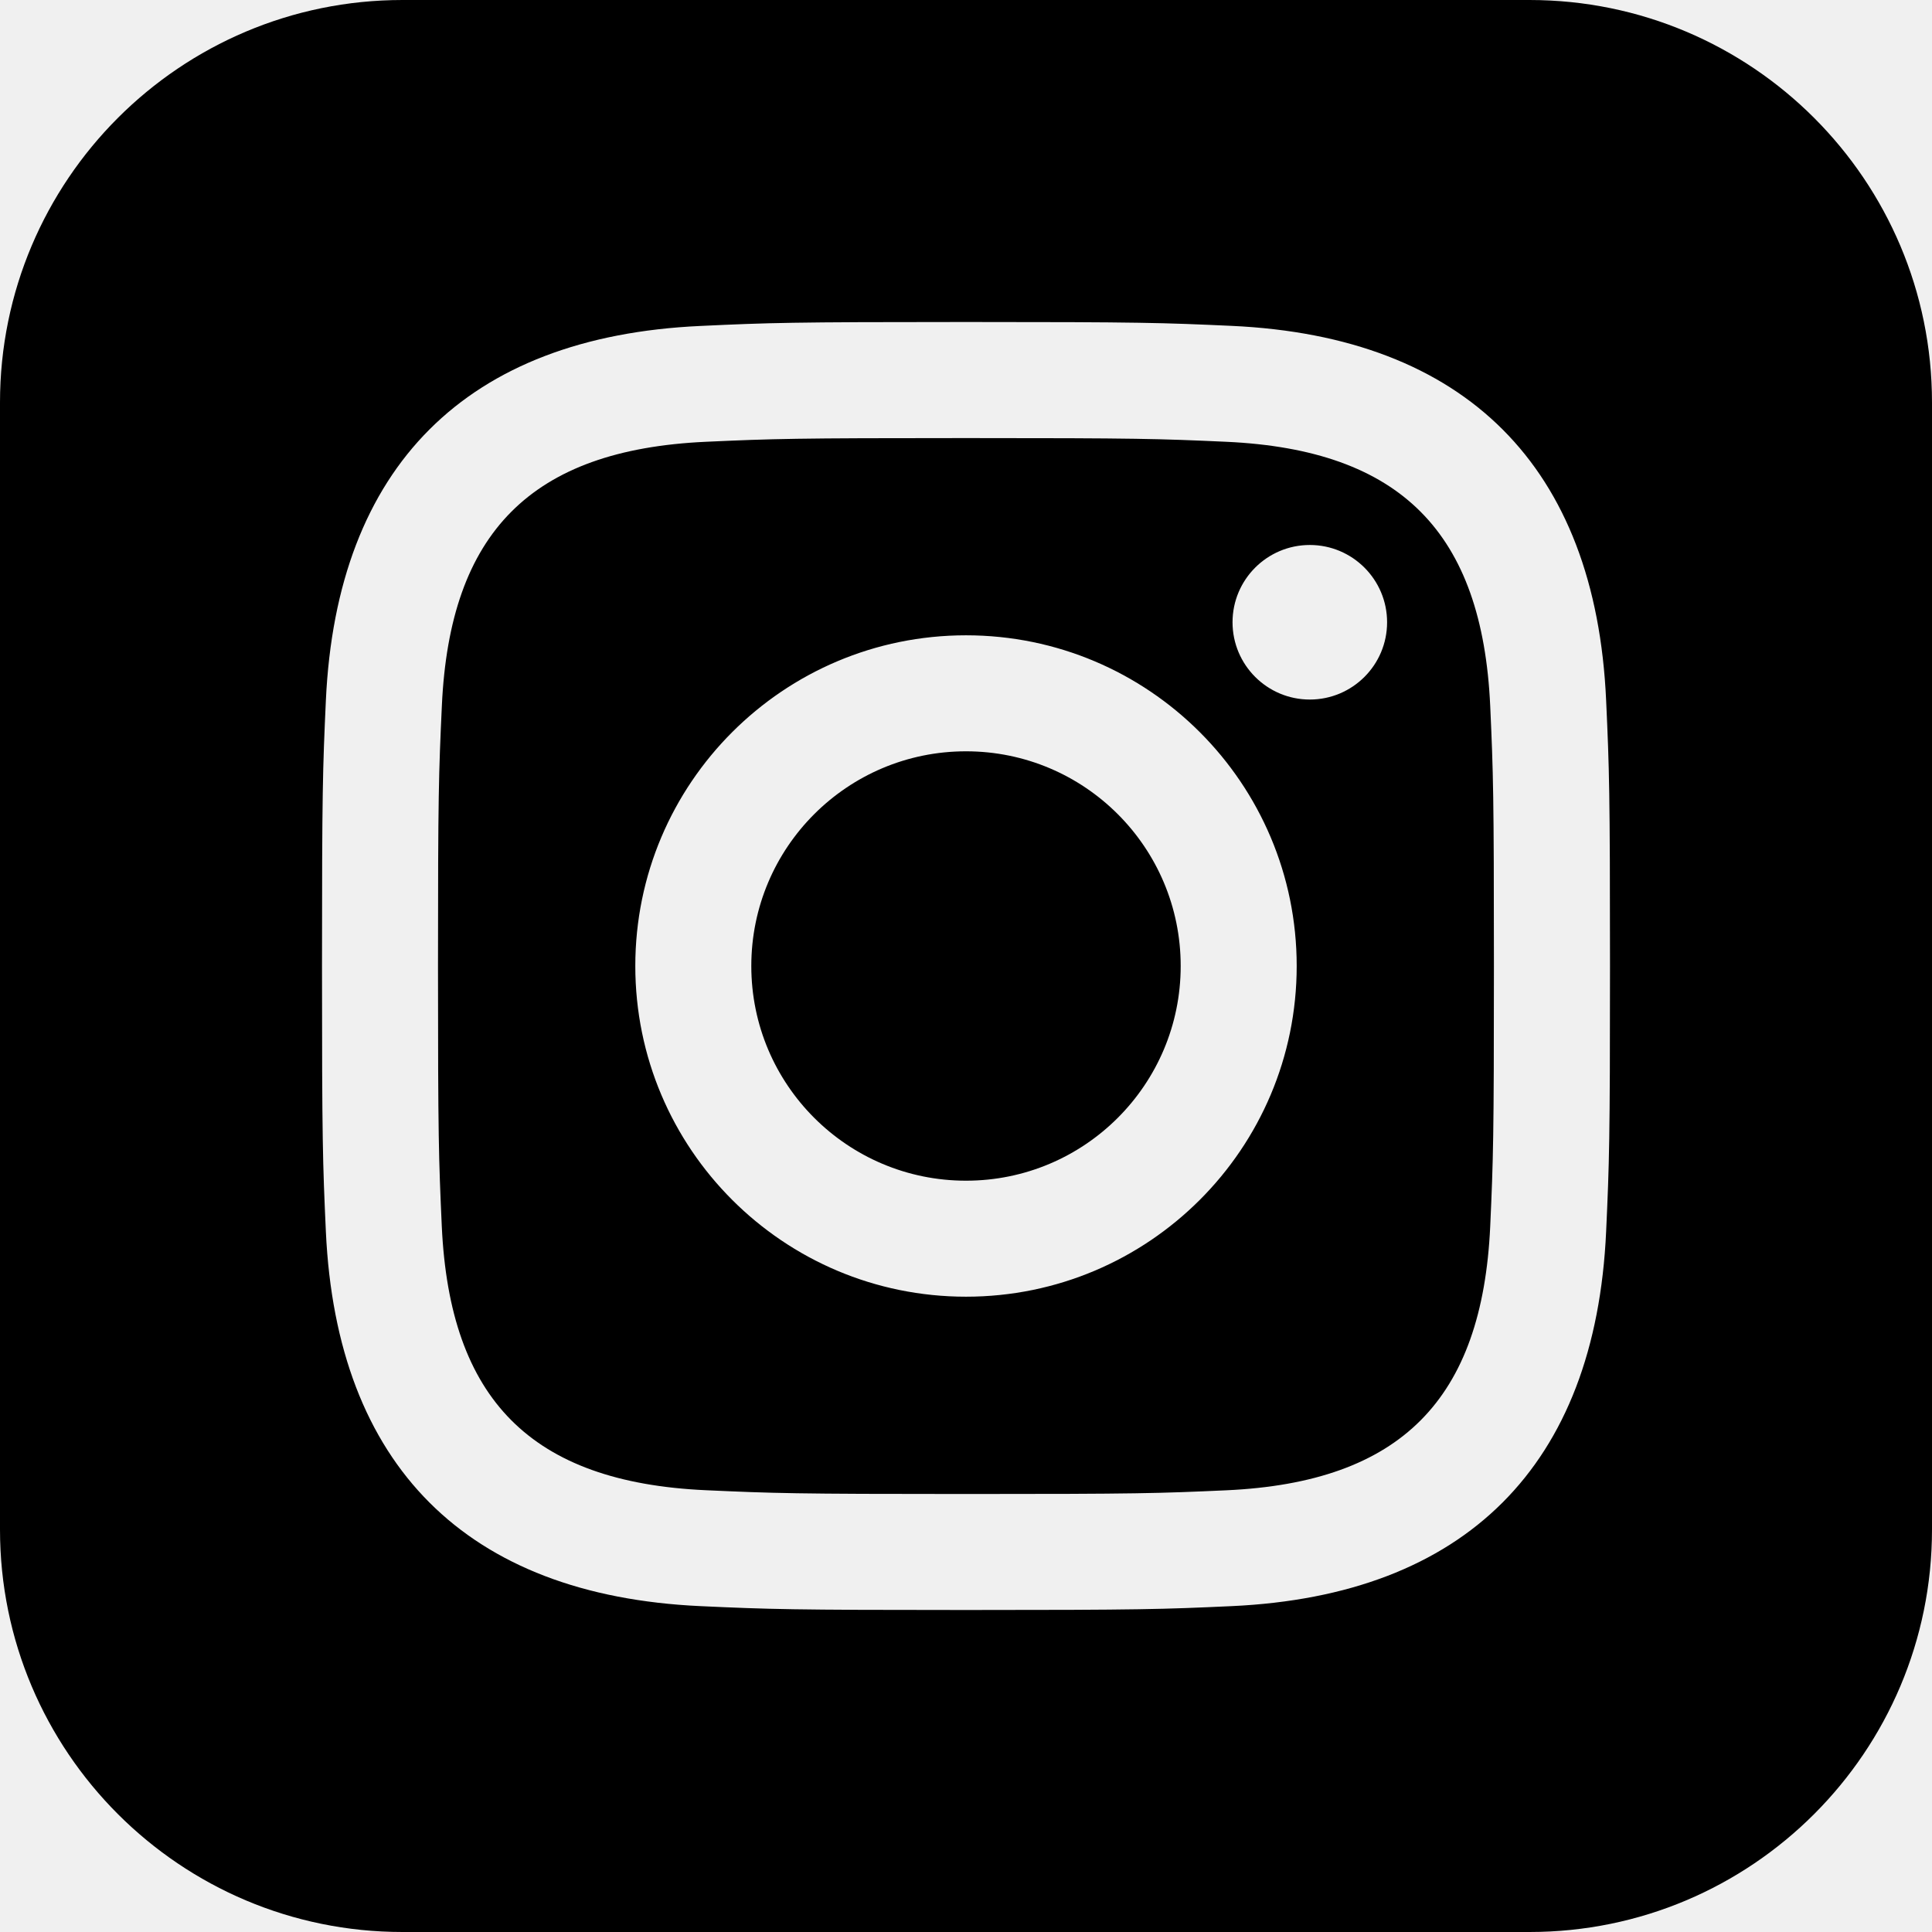
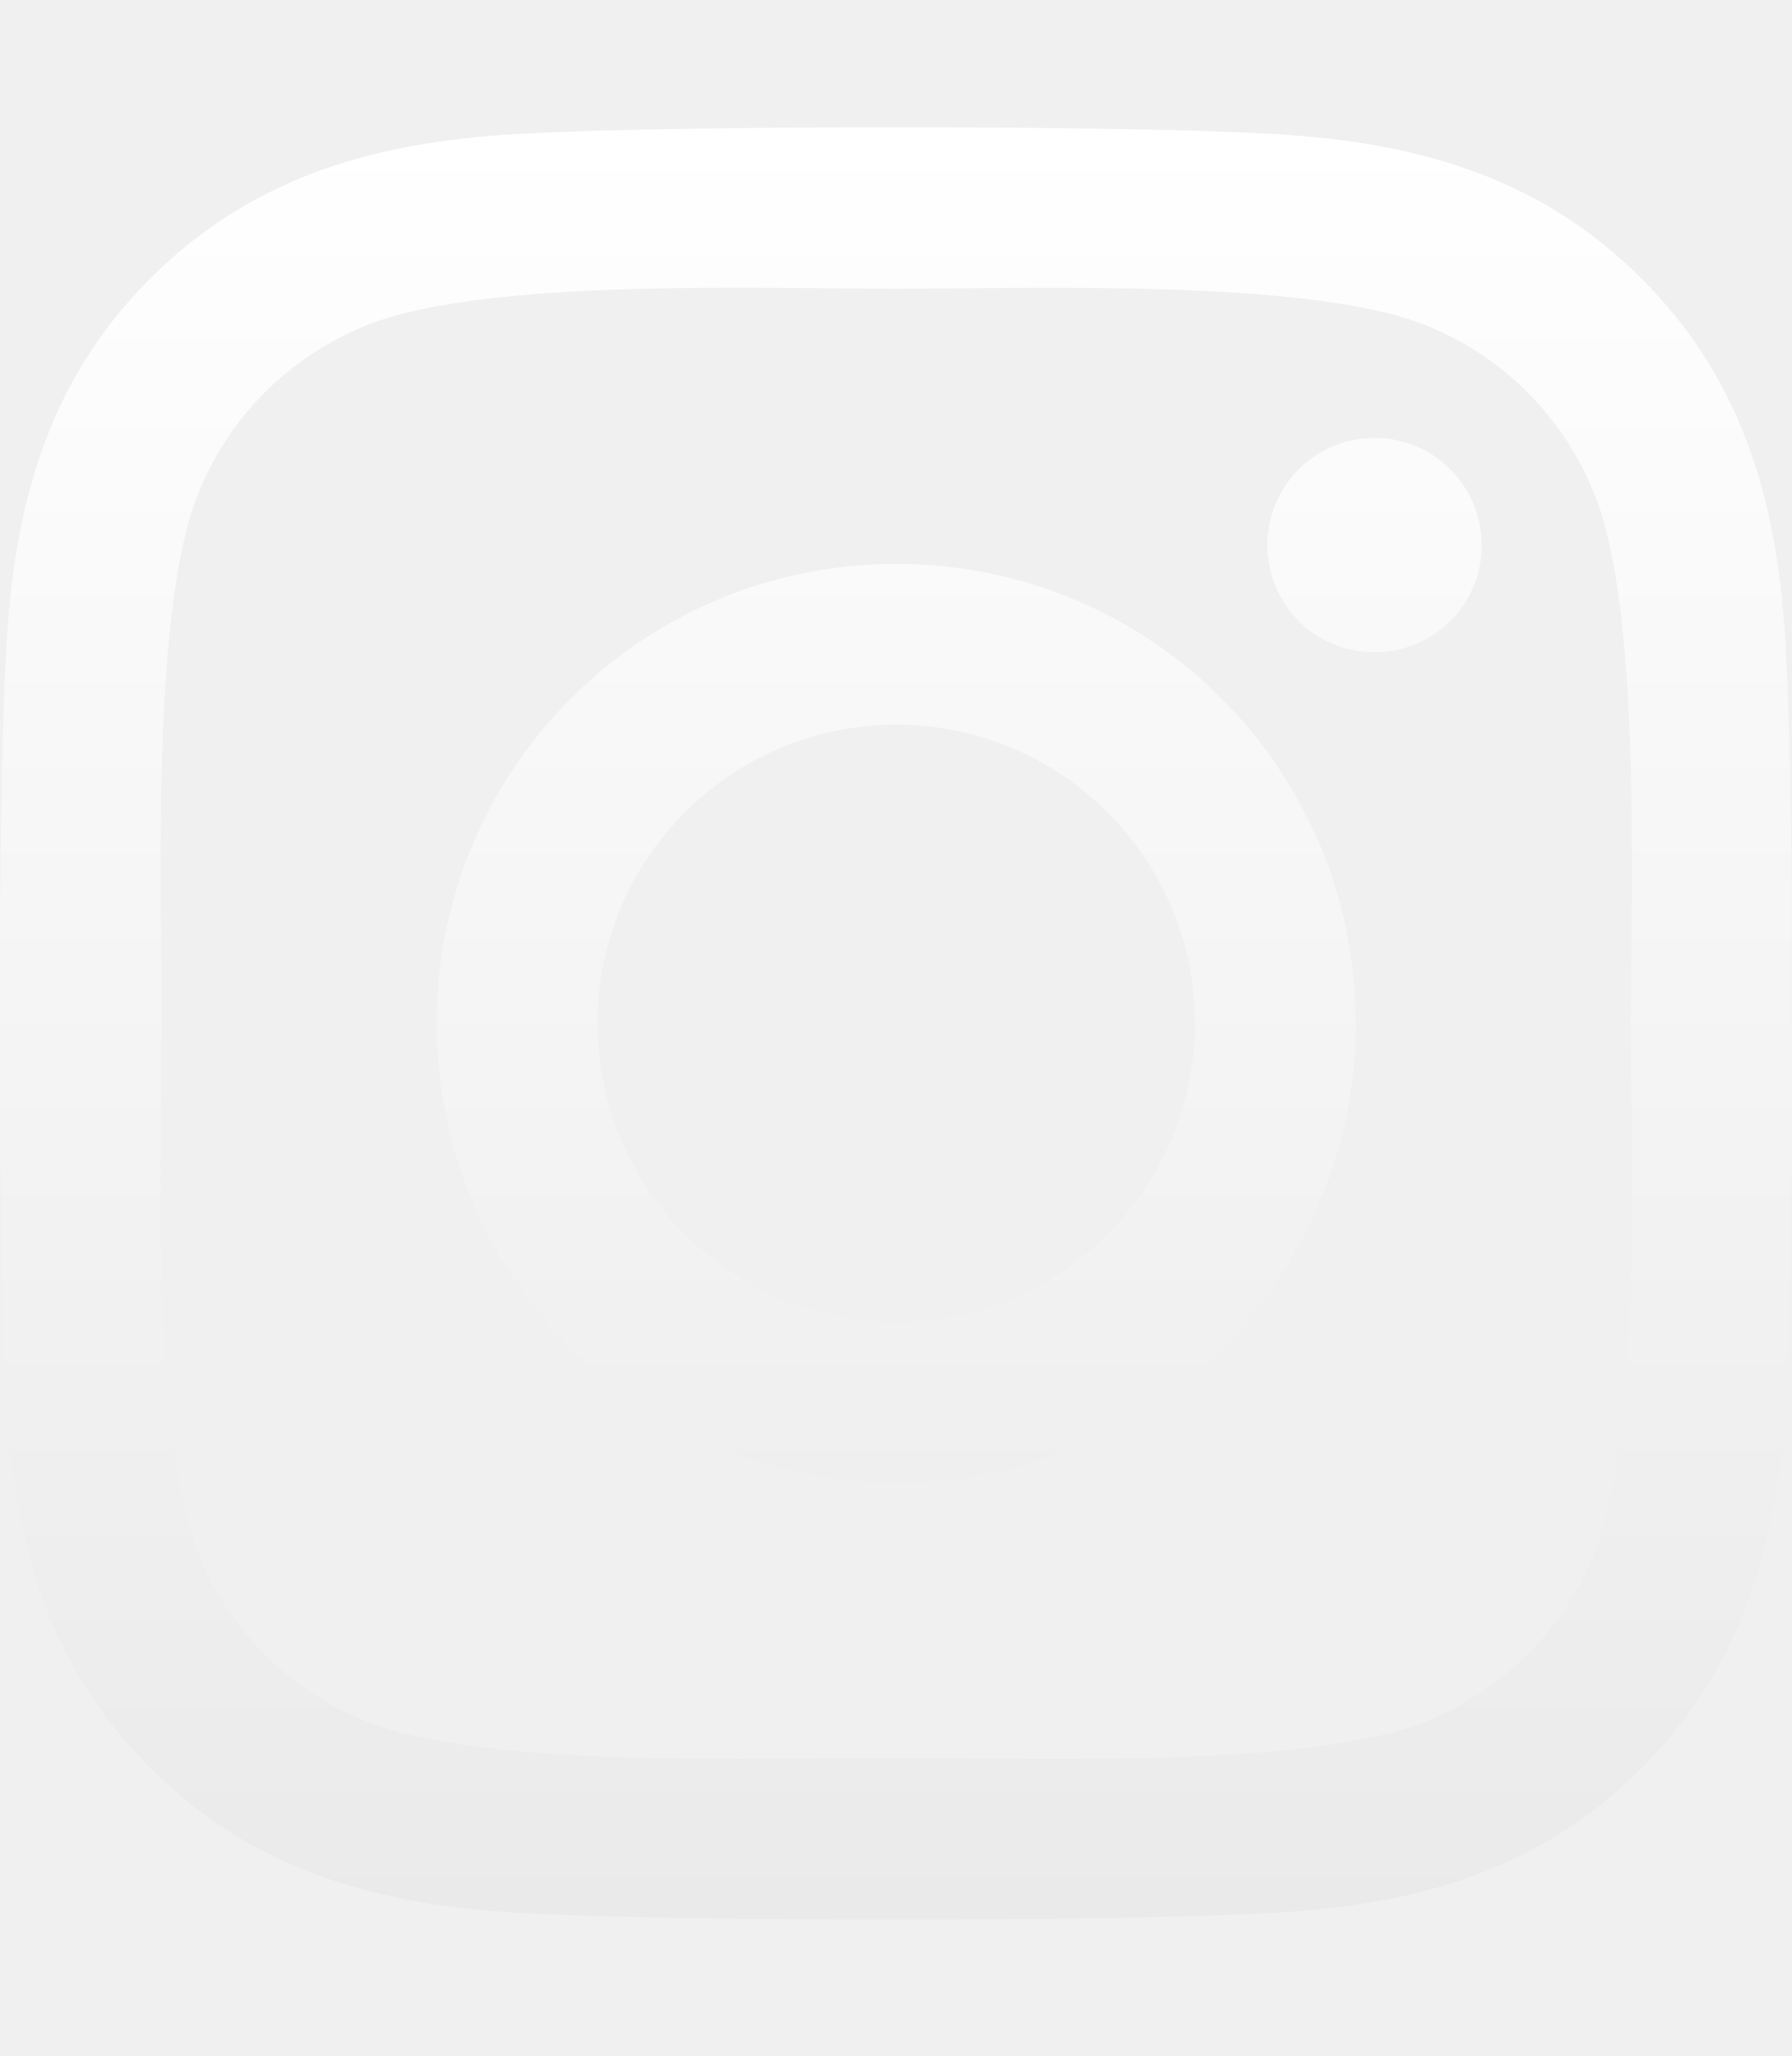
- <svg xmlns="http://www.w3.org/2000/svg" width="24" height="24" viewBox="0 0 24 24">
-   <path d="M15.233 5.488c-.843-.038-1.097-.046-3.233-.046s-2.389.008-3.232.046c-2.17.099-3.181 1.127-3.279 3.279-.039.844-.048 1.097-.048 3.233s.009 2.389.047 3.233c.099 2.148 1.106 3.18 3.279 3.279.843.038 1.097.047 3.233.047 2.137 0 2.39-.008 3.233-.046 2.17-.099 3.18-1.129 3.279-3.279.038-.844.046-1.097.046-3.233s-.008-2.389-.046-3.232c-.099-2.153-1.111-3.182-3.279-3.281zm-3.233 10.62c-2.269 0-4.108-1.839-4.108-4.108 0-2.269 1.84-4.108 4.108-4.108s4.108 1.839 4.108 4.108c0 2.269-1.839 4.108-4.108 4.108zm4.271-7.418c-.53 0-.96-.43-.96-.96s.43-.96.96-.96.96.43.96.96-.43.96-.96.96zm-1.604 3.31c0 1.473-1.194 2.667-2.667 2.667s-2.667-1.194-2.667-2.667c0-1.473 1.194-2.667 2.667-2.667s2.667 1.194 2.667 2.667zm4.333-12h-14c-2.761 0-5 2.239-5 5v14c0 2.761 2.239 5 5 5h14c2.762 0 5-2.239 5-5v-14c0-2.761-2.238-5-5-5zm.952 15.298c-.132 2.909-1.751 4.521-4.653 4.654-.854.039-1.126.048-3.299.048s-2.444-.009-3.298-.048c-2.908-.133-4.52-1.748-4.654-4.654-.039-.853-.048-1.125-.048-3.298 0-2.172.009-2.445.048-3.298.134-2.908 1.748-4.521 4.654-4.653.854-.04 1.125-.049 3.298-.049s2.445.009 3.299.048c2.908.133 4.523 1.751 4.653 4.653.039.854.048 1.127.048 3.299 0 2.173-.009 2.445-.048 3.298z" />
+ <svg xmlns="http://www.w3.org/2000/svg" width="61" height="70" viewBox="0 0 61 70" fill="none">
+   <g clip-path="url(#clip0_614_130)">
+     <path d="M30.514 19.199C21.854 19.199 14.869 26.184 14.869 34.844C14.869 43.503 21.854 50.488 30.514 50.488C39.173 50.488 46.158 43.503 46.158 34.844C46.158 26.184 39.173 19.199 30.514 19.199ZM30.514 45.015C24.917 45.015 20.342 40.453 20.342 34.844C20.342 29.234 24.904 24.672 30.514 24.672C36.123 24.672 40.685 29.234 40.685 34.844C40.685 40.453 36.11 45.015 30.514 45.015ZM50.447 18.559C50.447 20.588 48.814 22.208 46.798 22.208C44.77 22.208 43.149 20.574 43.149 18.559C43.149 16.544 44.783 14.91 46.798 14.91C48.814 14.91 50.447 16.544 50.447 18.559ZM60.809 22.262C60.578 17.374 59.461 13.044 55.88 9.477C52.313 5.909 47.983 4.793 43.095 4.548C38.057 4.262 22.957 4.262 17.919 4.548C13.044 4.779 8.714 5.896 5.133 9.463C1.552 13.031 0.449 17.36 0.204 22.249C-0.082 27.287 -0.082 42.387 0.204 47.425C0.436 52.313 1.552 56.643 5.133 60.21C8.714 63.778 13.03 64.894 17.919 65.139C22.957 65.425 38.057 65.425 43.095 65.139C47.983 64.908 52.313 63.791 55.88 60.21C59.448 56.643 60.564 52.313 60.809 47.425C61.095 42.387 61.095 27.3 60.809 22.262ZM54.301 52.83C53.239 55.499 51.183 57.555 48.5 58.631C44.484 60.224 34.952 59.856 30.514 59.856C26.075 59.856 16.53 60.21 12.527 58.631C9.858 57.569 7.802 55.513 6.726 52.83C5.133 48.814 5.501 39.282 5.501 34.844C5.501 30.405 5.147 20.86 6.726 16.857C7.788 14.188 9.844 12.132 12.527 11.056C16.544 9.463 26.075 9.831 30.514 9.831C34.952 9.831 44.497 9.477 48.5 11.056C51.169 12.118 53.225 14.174 54.301 16.857C55.894 20.873 55.526 30.405 55.526 34.844C55.526 39.282 55.894 48.827 54.301 52.83Z" fill="url(#paint0_linear_614_130)" />
+   </g>
+   <defs>
+     <linearGradient id="paint0_linear_614_130" x1="30.507" y1="4.333" x2="30.507" y2="65.354" gradientUnits="userSpaceOnUse">
+       <stop stop-color="white" />
+       <stop offset="1" stop-color="#EAEAEA" />
+     </linearGradient>
+     <clipPath id="clip0_614_130">
+       <rect width="61" height="69.714" fill="white" />
+     </clipPath>
+   </defs>
</svg>
